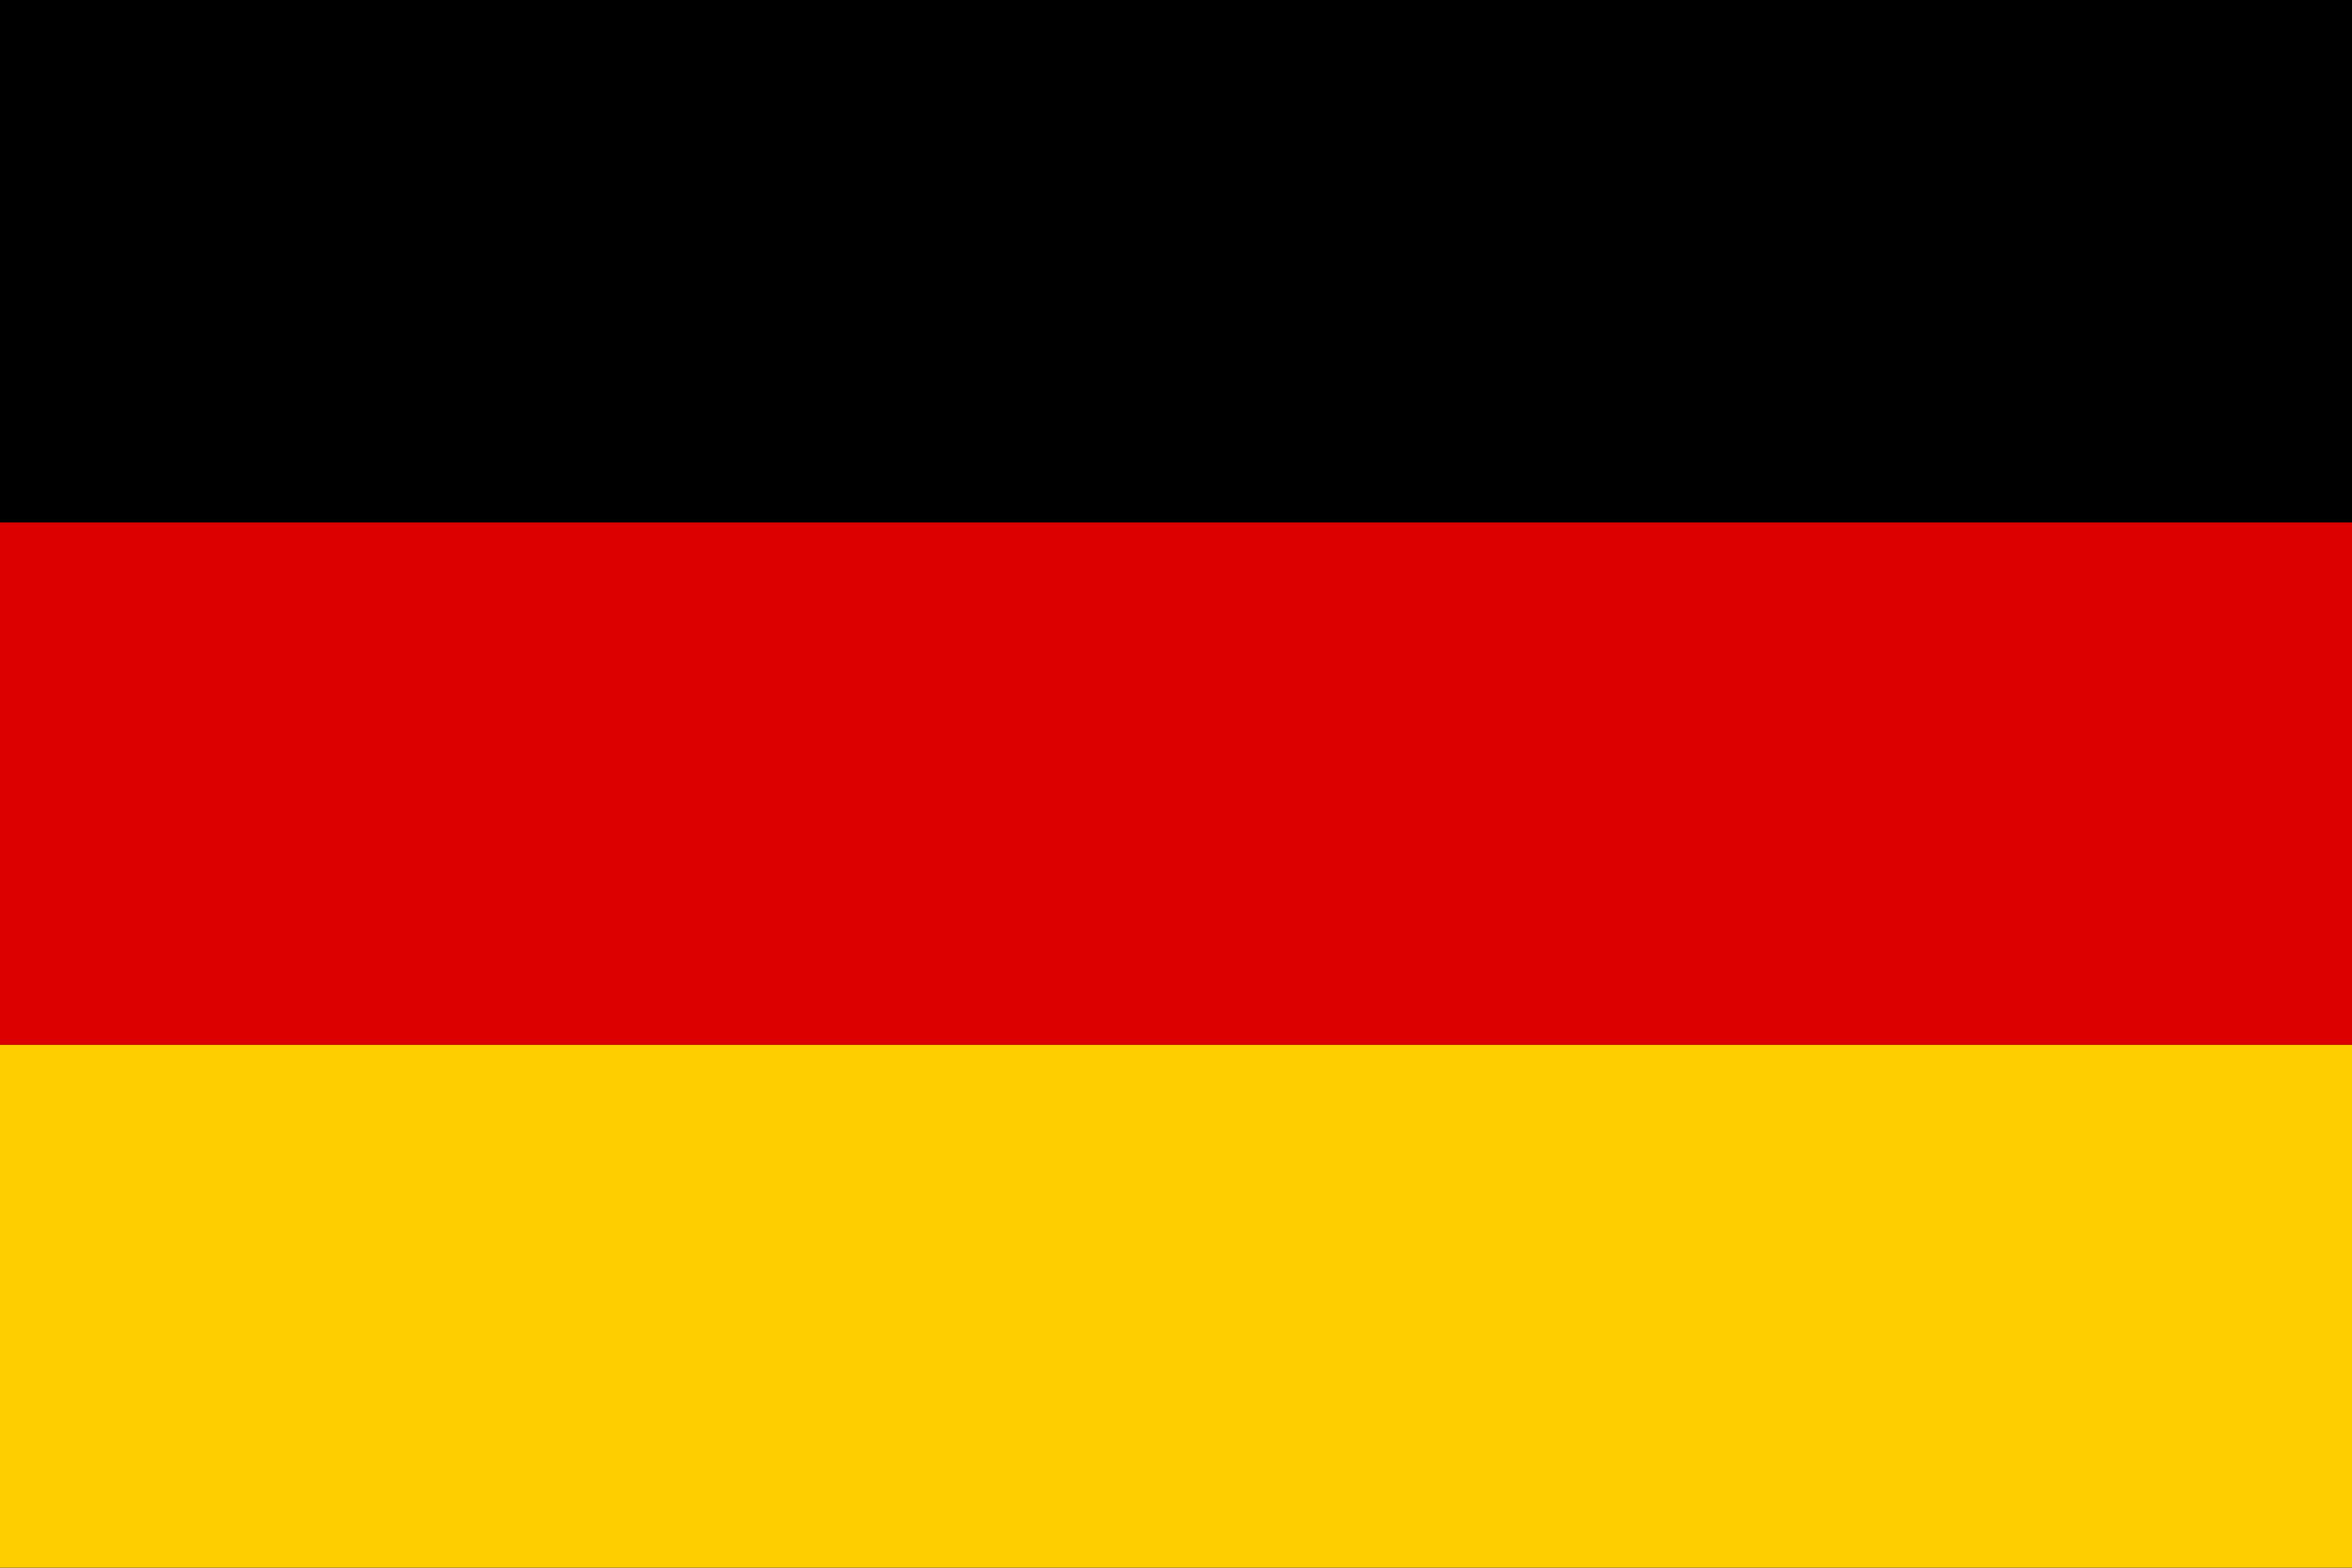
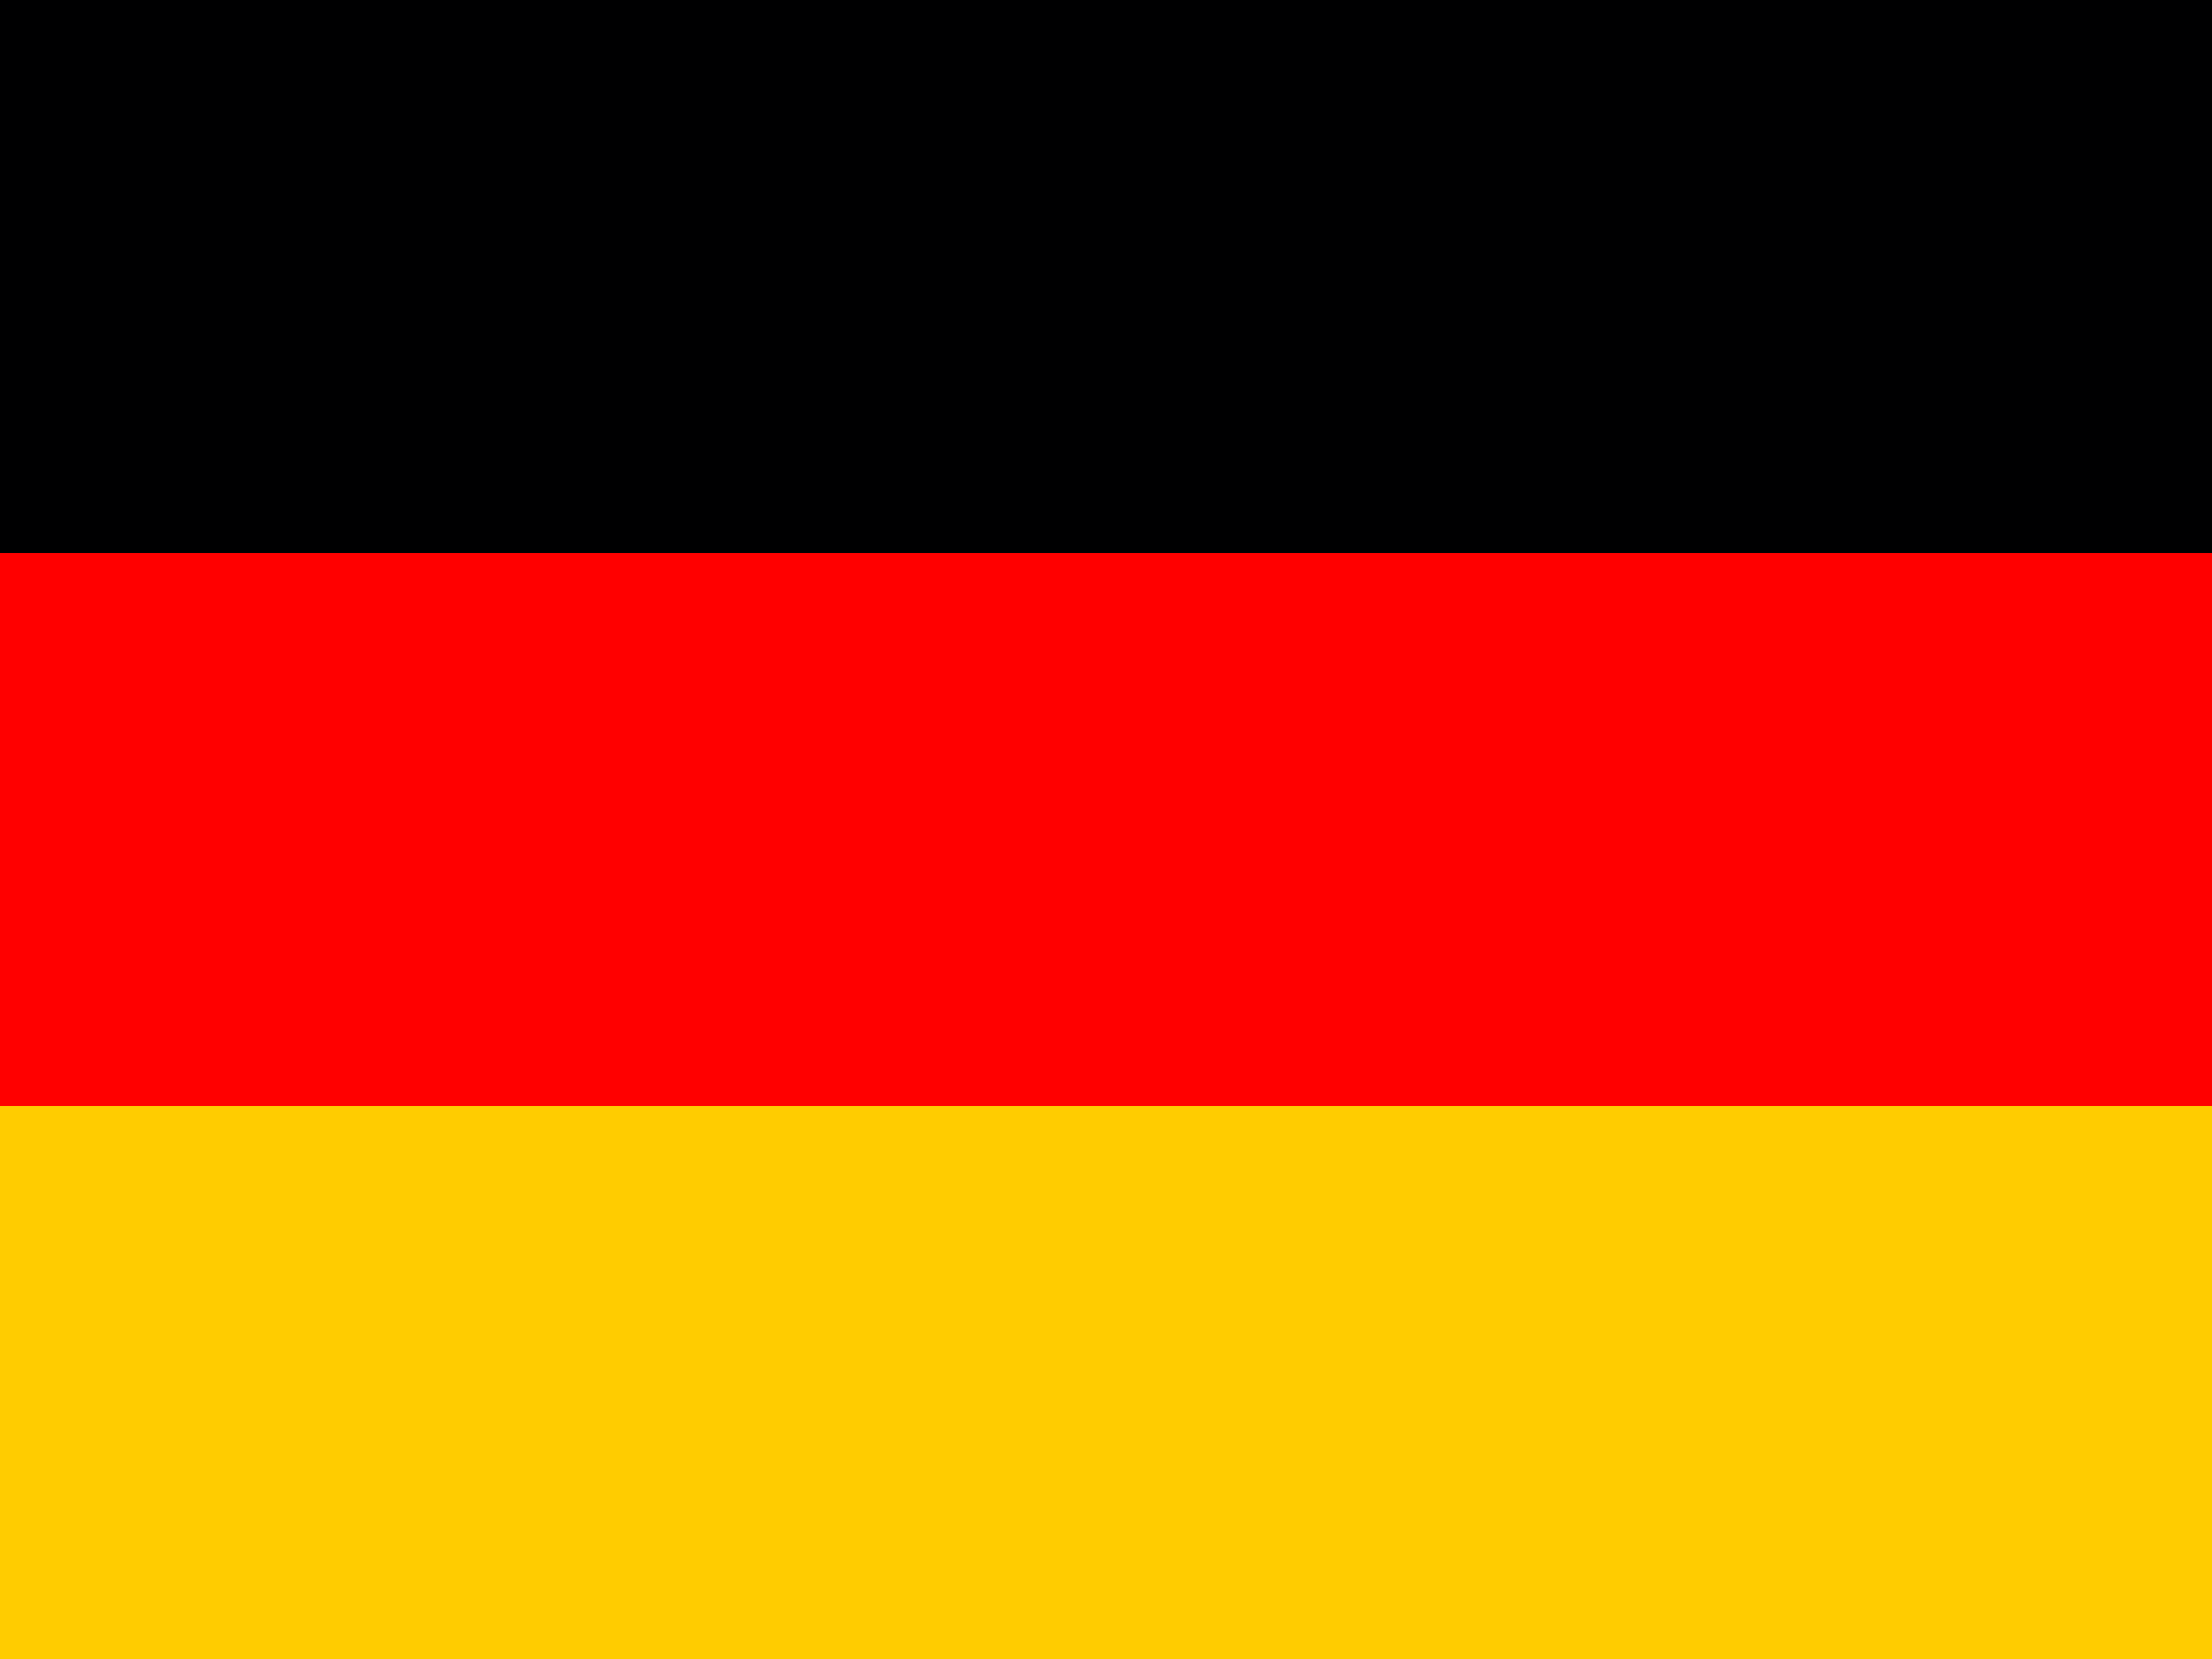
- <svg xmlns="http://www.w3.org/2000/svg" viewBox="0 0 60 40">
-   <rect width="60" height="40" fill="#000" />
-   <rect y="13.33" width="60" height="13.33" fill="#DD0000" />
-   <rect y="26.66" width="60" height="13.34" fill="#FFCE00" />
+ <svg xmlns="http://www.w3.org/2000/svg" id="flag-icons-de" viewBox="0 0 640 480">
+   <path fill="#fc0" d="M0 320h640v160H0z" />
+   <path fill="#000001" d="M0 0h640v160H0z" />
+   <path fill="red" d="M0 160h640v160H0z" />
</svg>
